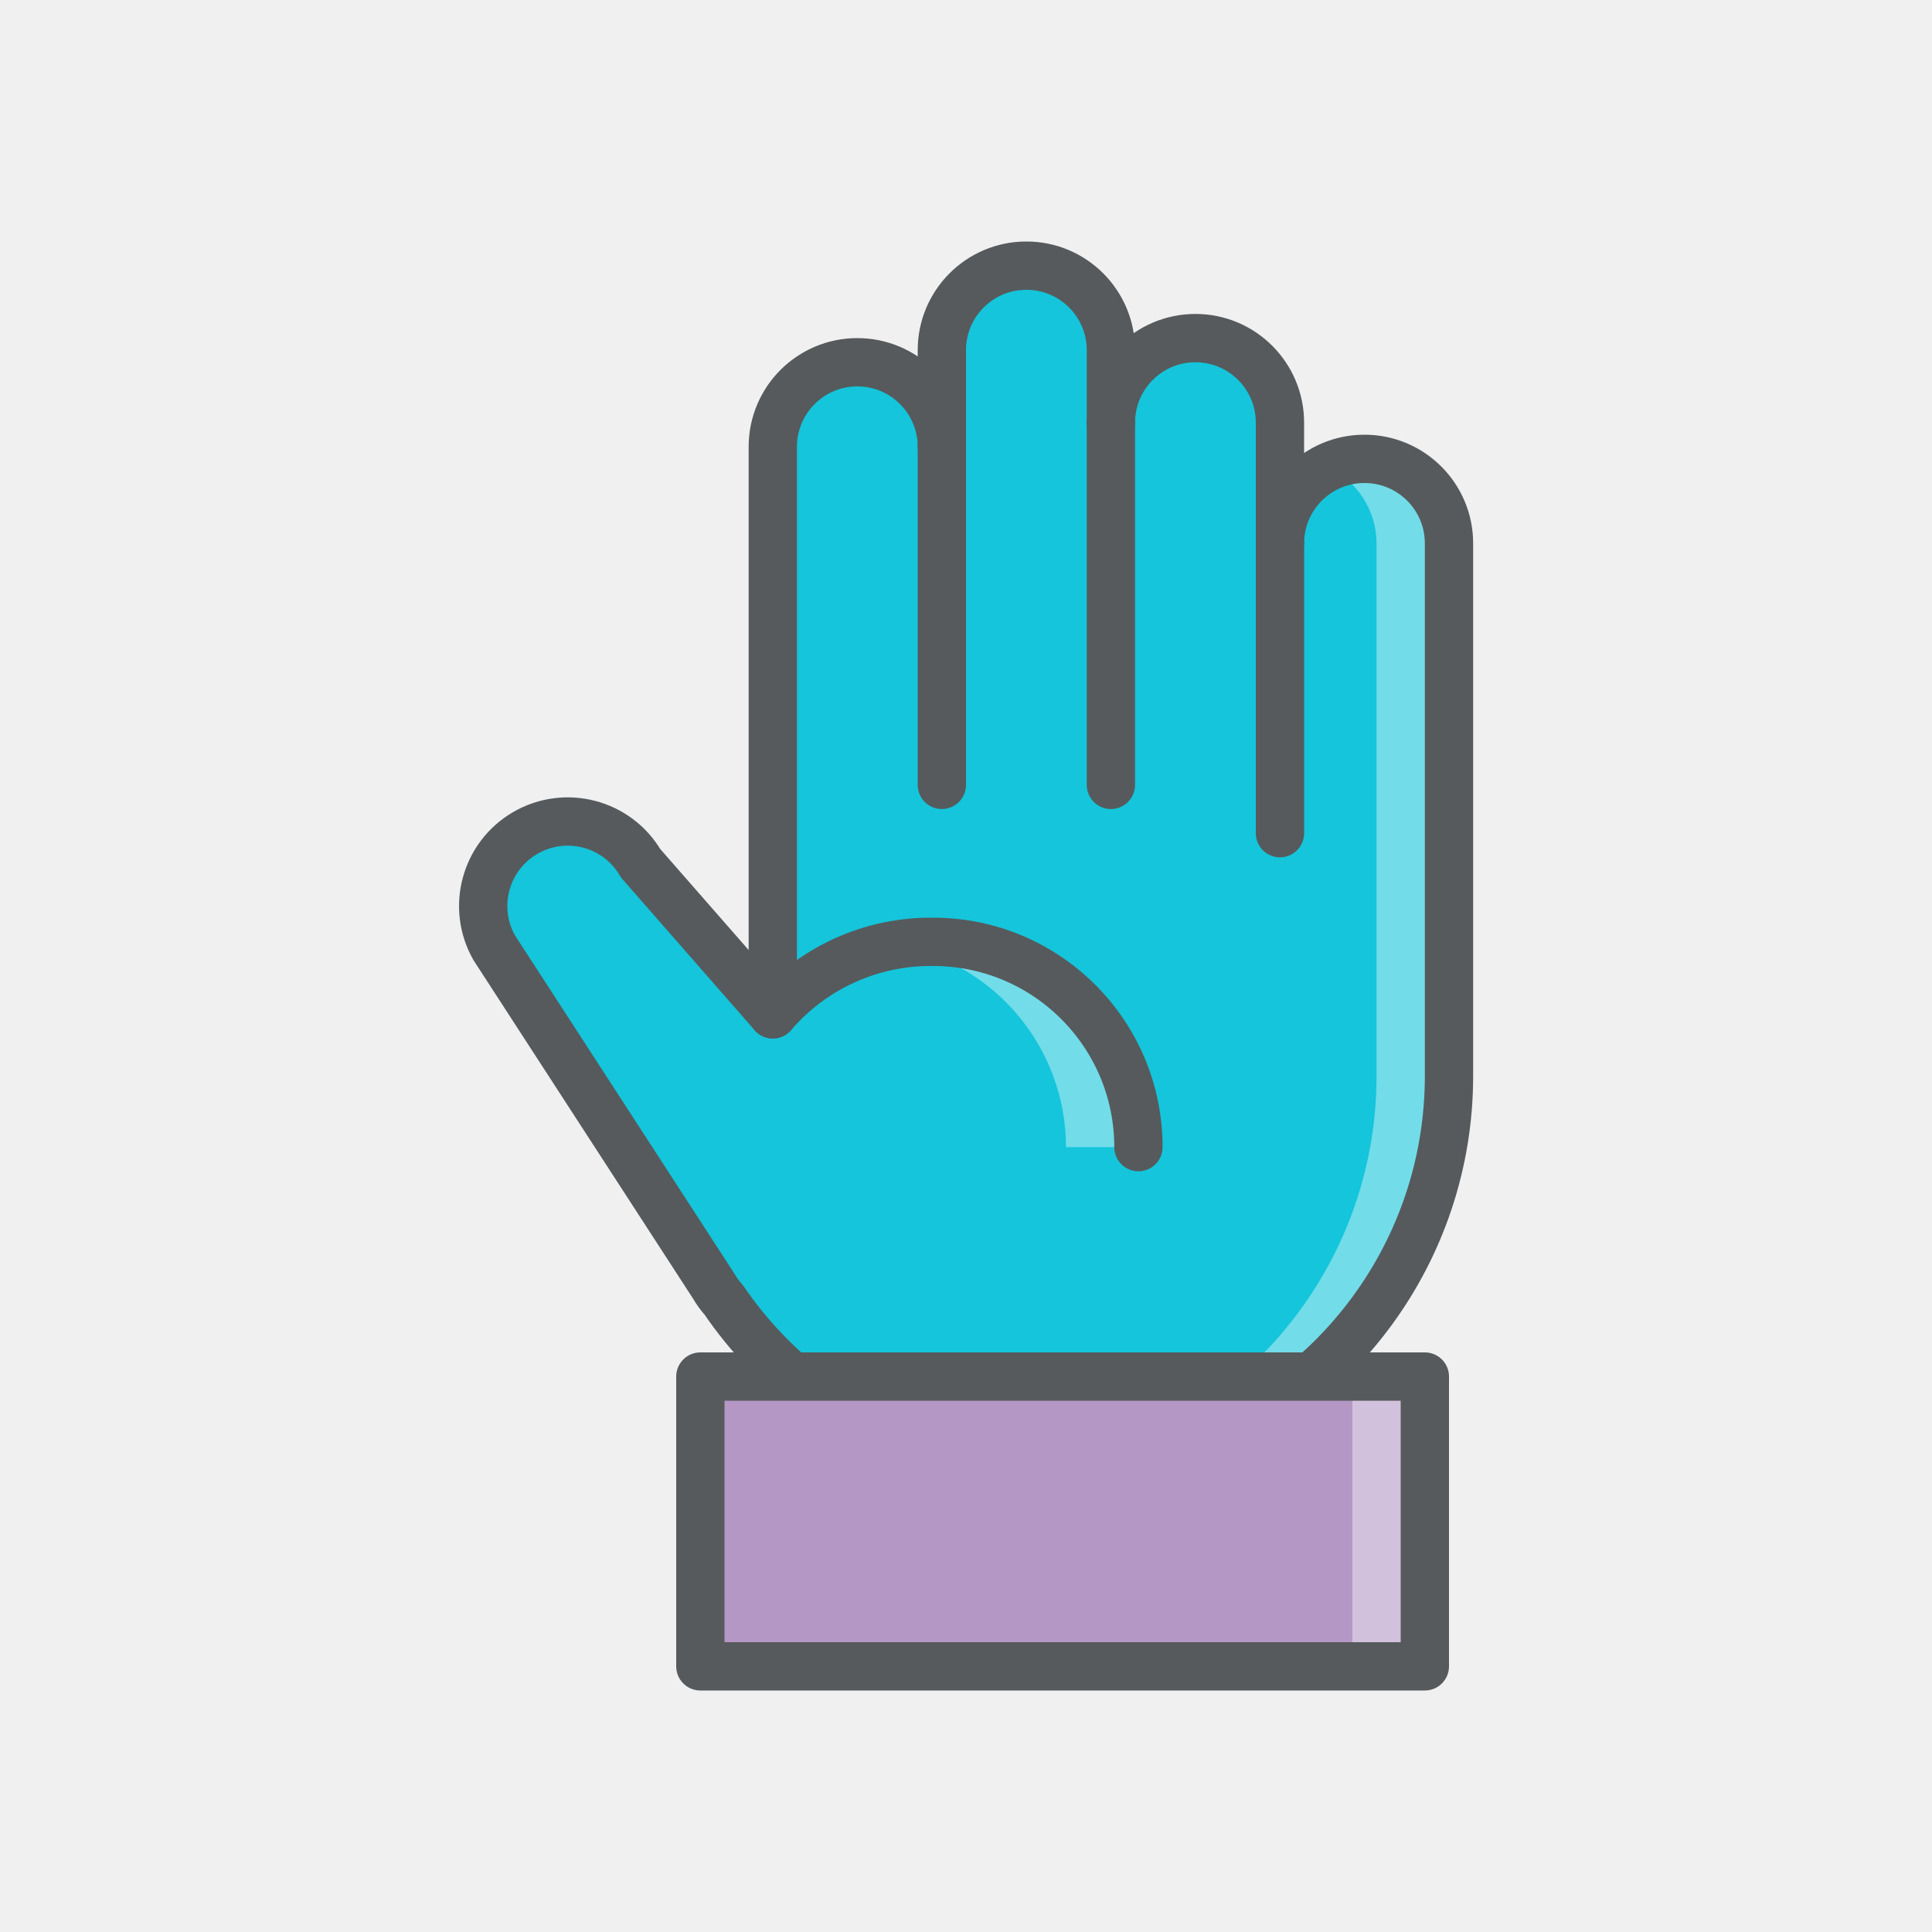
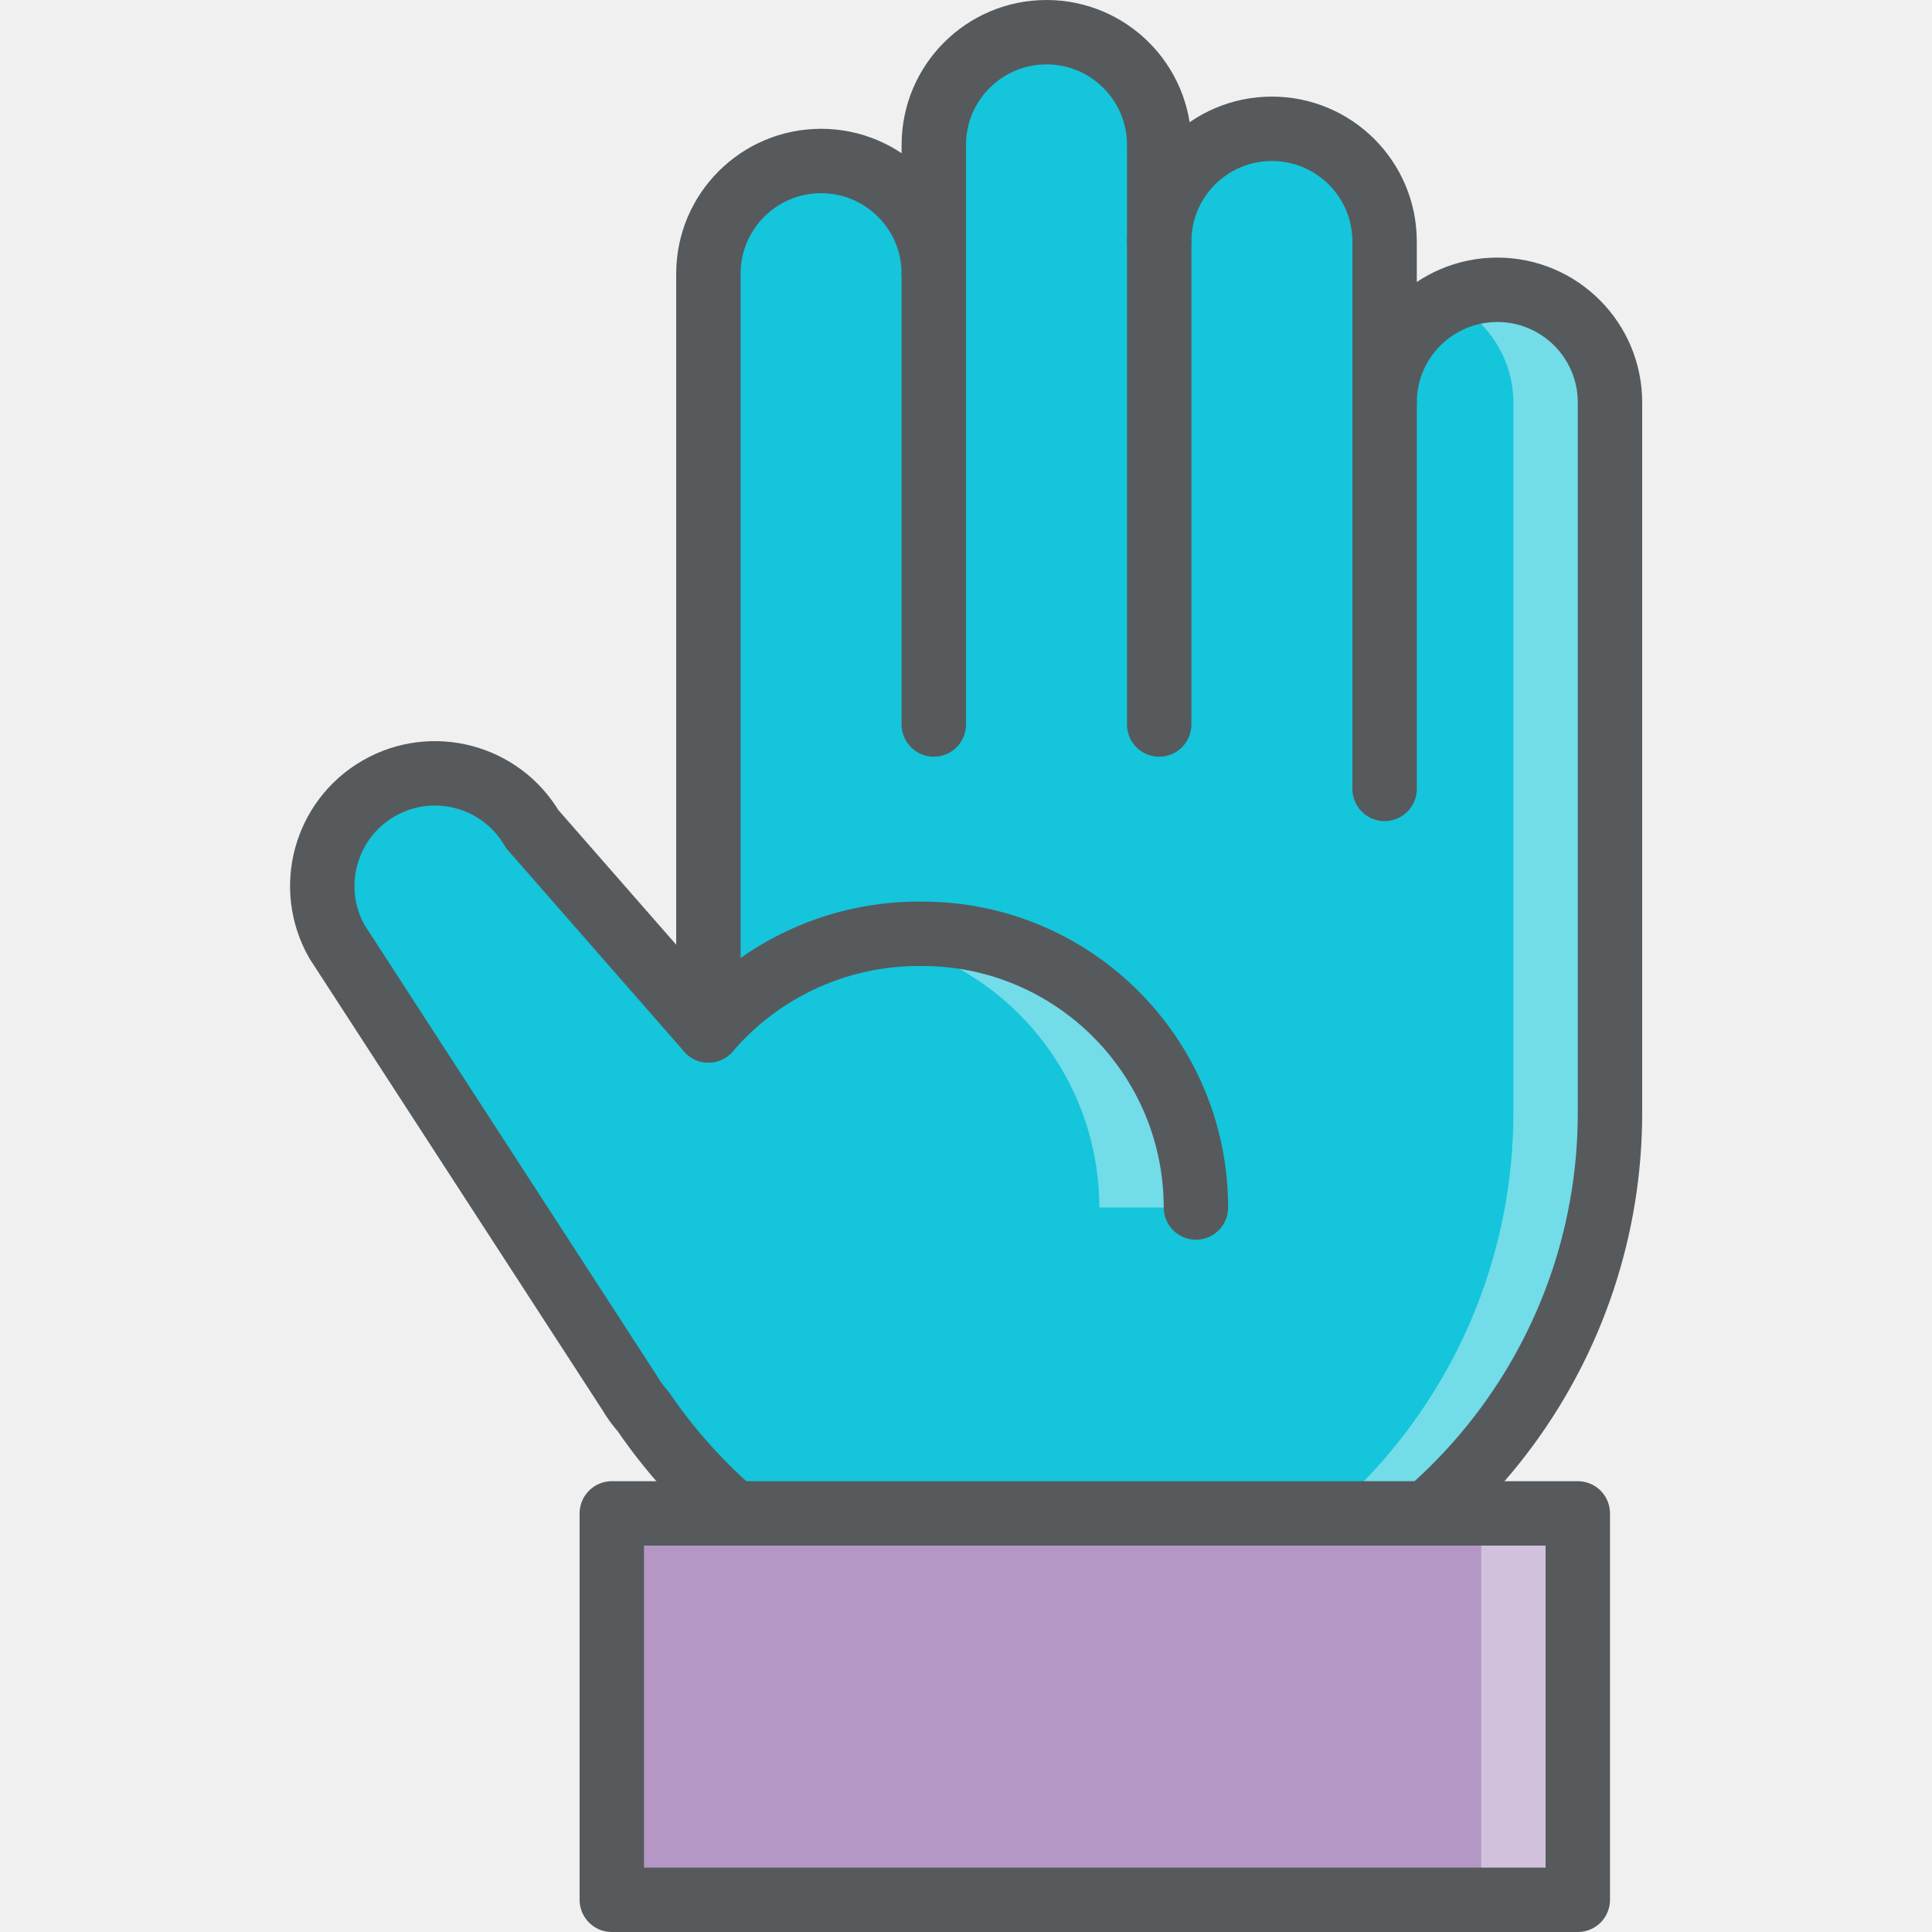
- <svg xmlns="http://www.w3.org/2000/svg" height="80" width="80" viewBox="0 0 80 80">
+ <svg xmlns="http://www.w3.org/2000/svg" height="60" width="60" viewBox="0 0 60 60">
  <g style="isolation:isolate;">
    <g>
-       <path d="M60 44.48V22.5a3.5 3.5 0 0 0-7 0v-5a3.5 3.5 0 0 0-7 0v-3a3.5 3.5 0 0 0-7 0v4a3.5 3.5 0 0 0-7 0V42l-5.472-6.253a3.5 3.5 0 0 0-6.062 3.5l9.082 14a3.46 3.46 0 0 0 .423.583A16.446 16.446 0 0 0 60 44.55v-.07z" style="fill:#14c5db;" />
-       <path d="M60 22.5a3.51 3.51 0 0 0-3.5-3.5 3.445 3.445 0 0 0-1.5.353 3.5 3.5 0 0 1 2 3.147v22.052a16.444 16.444 0 0 1-14.95 16.372c.5.045.994.076 1.5.076A16.45 16.45 0 0 0 60 44.55v-.07-.032z" style="opacity:0.4;mix-blend-mode:lighten;fill:#fff;" />
-       <path d="M39 18.5v14M46 17.5v15M53 22.498V34.5" style="fill:none;stroke:#565a5c;stroke-linecap:round;stroke-linejoin:round;stroke-width:2px;" />
-       <path d="M44.14 47.5h3a8.466 8.466 0 0 0-10-8.36 8.5 8.5 0 0 1 7 8.36z" style="opacity:0.4;mix-blend-mode:lighten;fill:#fff;" />
-       <path d="M32 42a8.61 8.61 0 0 1 6.64-3 8.5 8.5 0 0 1 8.5 8.5" style="fill:none;stroke:#565a5c;stroke-linecap:round;stroke-linejoin:round;stroke-width:2px;" />
-       <path d="M60 44.48V22.5a3.5 3.5 0 0 0-7 0v-5a3.5 3.5 0 0 0-7 0v-3a3.5 3.5 0 0 0-7 0v4a3.5 3.5 0 0 0-7 0V42l-5.472-6.253a3.5 3.5 0 0 0-6.062 3.5l9.082 14a3.46 3.46 0 0 0 .423.583A16.446 16.446 0 0 0 60 44.55v-.07z" style="fill:none;stroke:#565a5c;stroke-linecap:round;stroke-linejoin:round;stroke-width:2px;" />
-       <path d="M29 57h30v12H29z" style="fill:#b497c4;" />
-       <path d="M56 57h3v12h-3z" style="opacity:0.4;mix-blend-mode:lighten;fill:#fff;" />
-       <path d="M29 57h30v12H29z" style="fill:none;stroke:#565a5c;stroke-linecap:round;stroke-linejoin:round;stroke-width:2px;" />
+       <path d="M50 34.48V12.5a3.5 3.5 0 0 0-7 0v-5a3.5 3.5 0 0 0-7 0v-3a3.5 3.5 0 0 0-7 0v4a3.5 3.5 0 0 0-7 0V32l-5.472-6.253a3.5 3.5 0 0 0-6.062 3.5l9.082 14a3.46 3.46 0 0 0 .423.583A16.446 16.446 0 0 0 50 34.55v-.07z" style="fill:#14c5db;" />
+       <path d="M50 12.5A3.51 3.51 0 0 0 46.5 9a3.445 3.445 0 0 0-1.5.353 3.5 3.5 0 0 1 2 3.147v22.052a16.444 16.444 0 0 1-14.95 16.372c.5.045.994.076 1.5.076A16.45 16.45 0 0 0 50 34.55v-.07-.032z" style="opacity:0.4;mix-blend-mode:lighten;fill:#fff;" />
+       <path d="M29 8.5v14M36 7.5v15M43 12.498V24.5" style="fill:none;stroke:#565a5c;stroke-linecap:round;stroke-linejoin:round;stroke-width:2px;" />
+       <path d="M34.14 37.5h3a8.466 8.466 0 0 0-10-8.36 8.5 8.5 0 0 1 7 8.36z" style="opacity:0.4;mix-blend-mode:lighten;fill:#fff;" />
+       <path d="M22 32a8.61 8.61 0 0 1 6.64-3 8.5 8.5 0 0 1 8.5 8.5" style="fill:none;stroke:#565a5c;stroke-linecap:round;stroke-linejoin:round;stroke-width:2px;" />
+       <path d="M50 34.48V12.5a3.5 3.5 0 0 0-7 0v-5a3.5 3.5 0 0 0-7 0v-3a3.5 3.5 0 0 0-7 0v4a3.5 3.5 0 0 0-7 0V32l-5.472-6.253a3.5 3.5 0 0 0-6.062 3.5l9.082 14a3.46 3.46 0 0 0 .423.583A16.446 16.446 0 0 0 50 34.55v-.07z" style="fill:none;stroke:#565a5c;stroke-linecap:round;stroke-linejoin:round;stroke-width:2px;" />
+       <path d="M19 47h30v12H19z" style="fill:#b497c4;" />
+       <path d="M46 47h3v12h-3z" style="opacity:0.4;mix-blend-mode:lighten;fill:#fff;" />
+       <path d="M19 47h30v12H19z" style="fill:none;stroke:#565a5c;stroke-linecap:round;stroke-linejoin:round;stroke-width:2px;" />
    </g>
  </g>
</svg>
